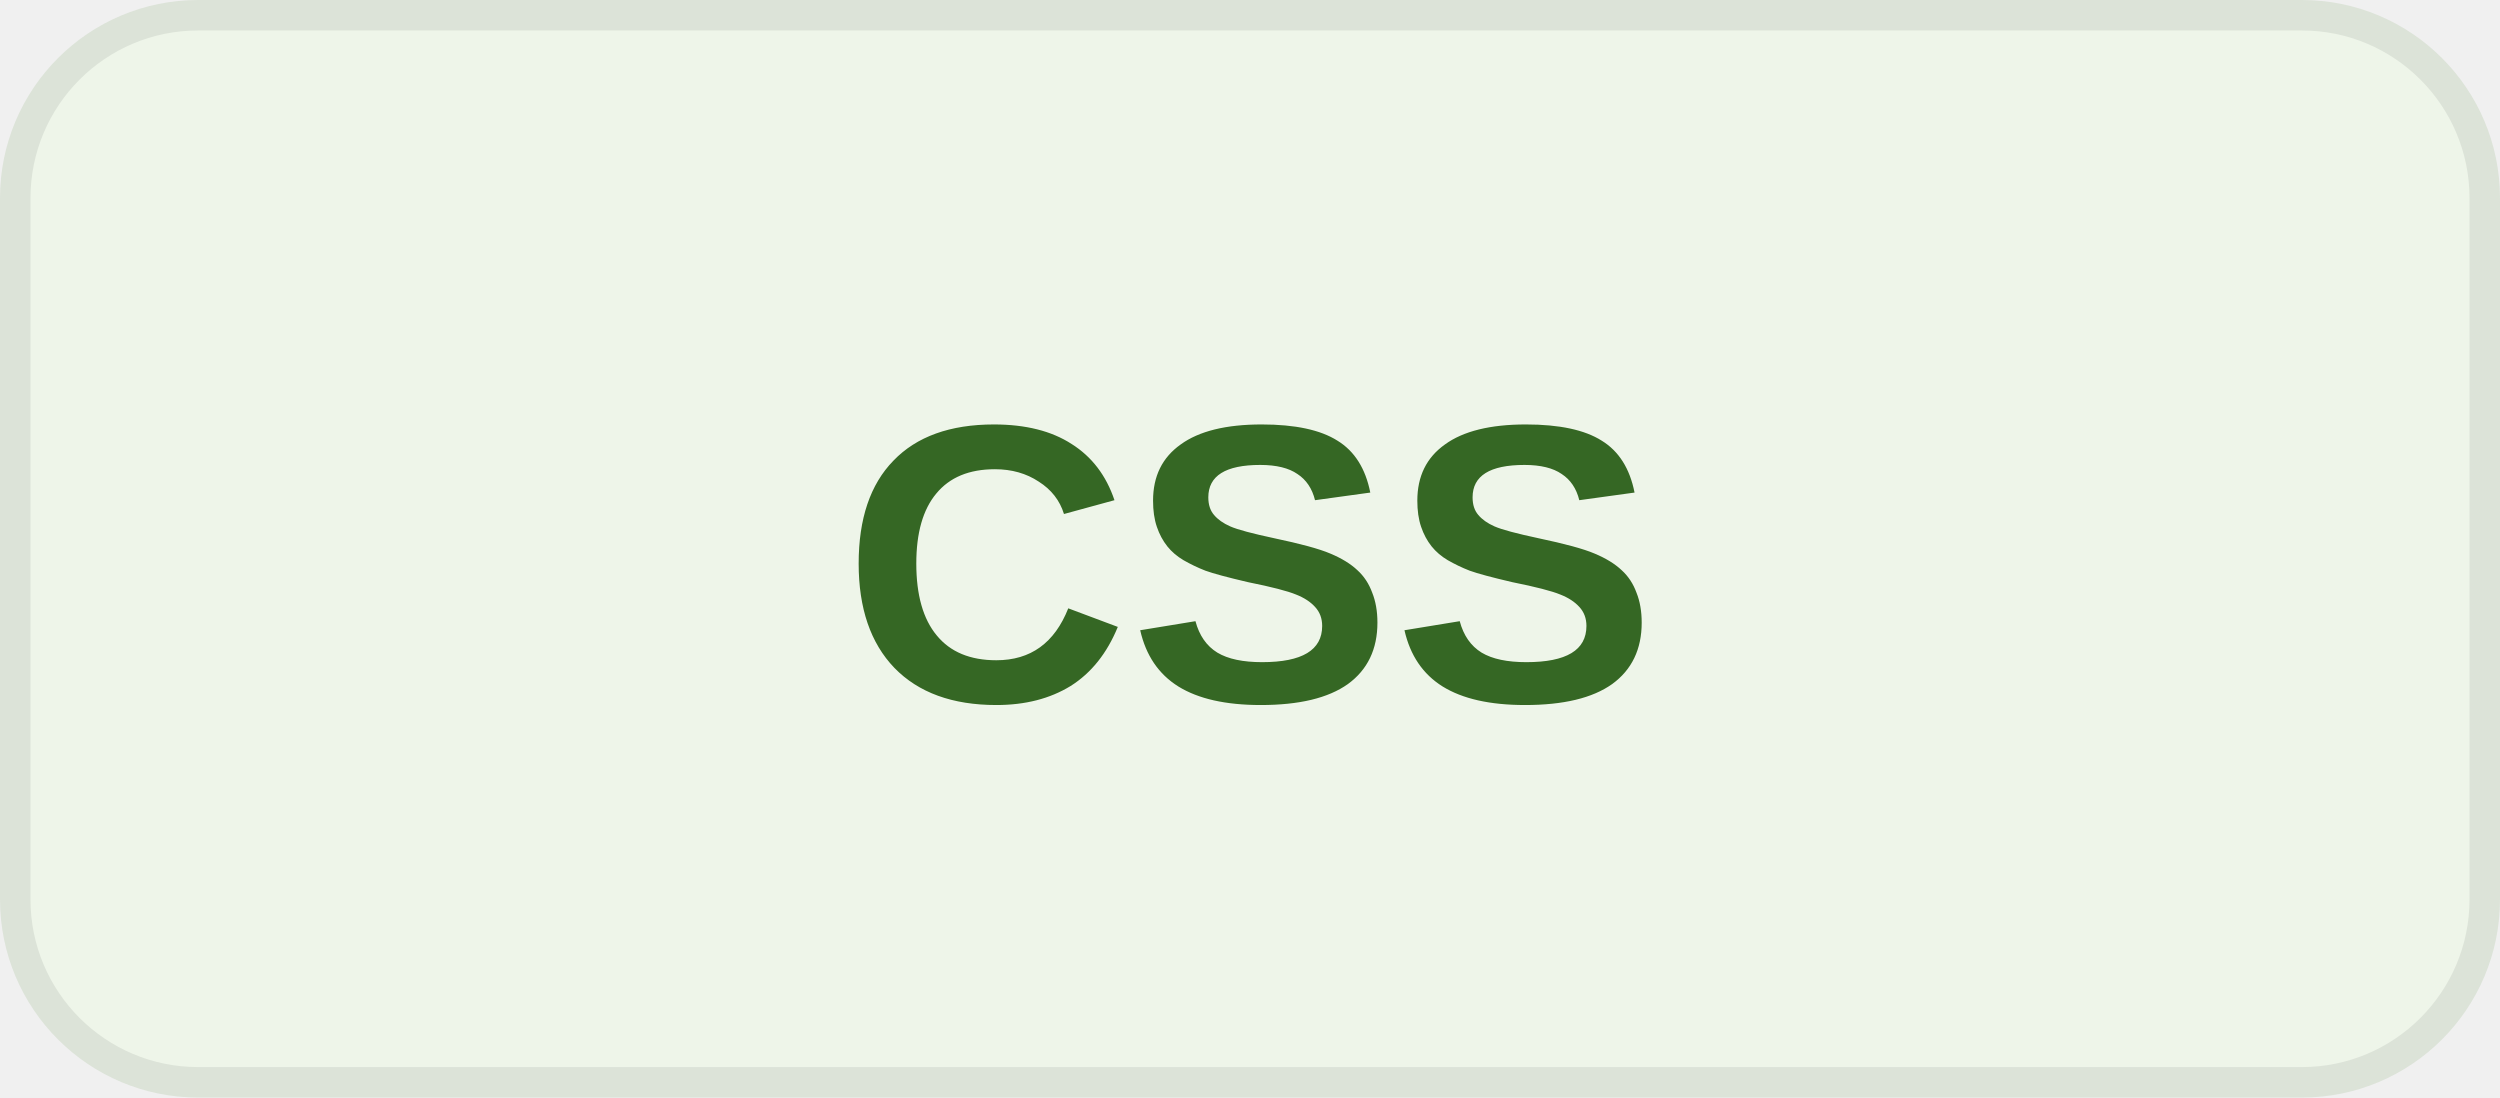
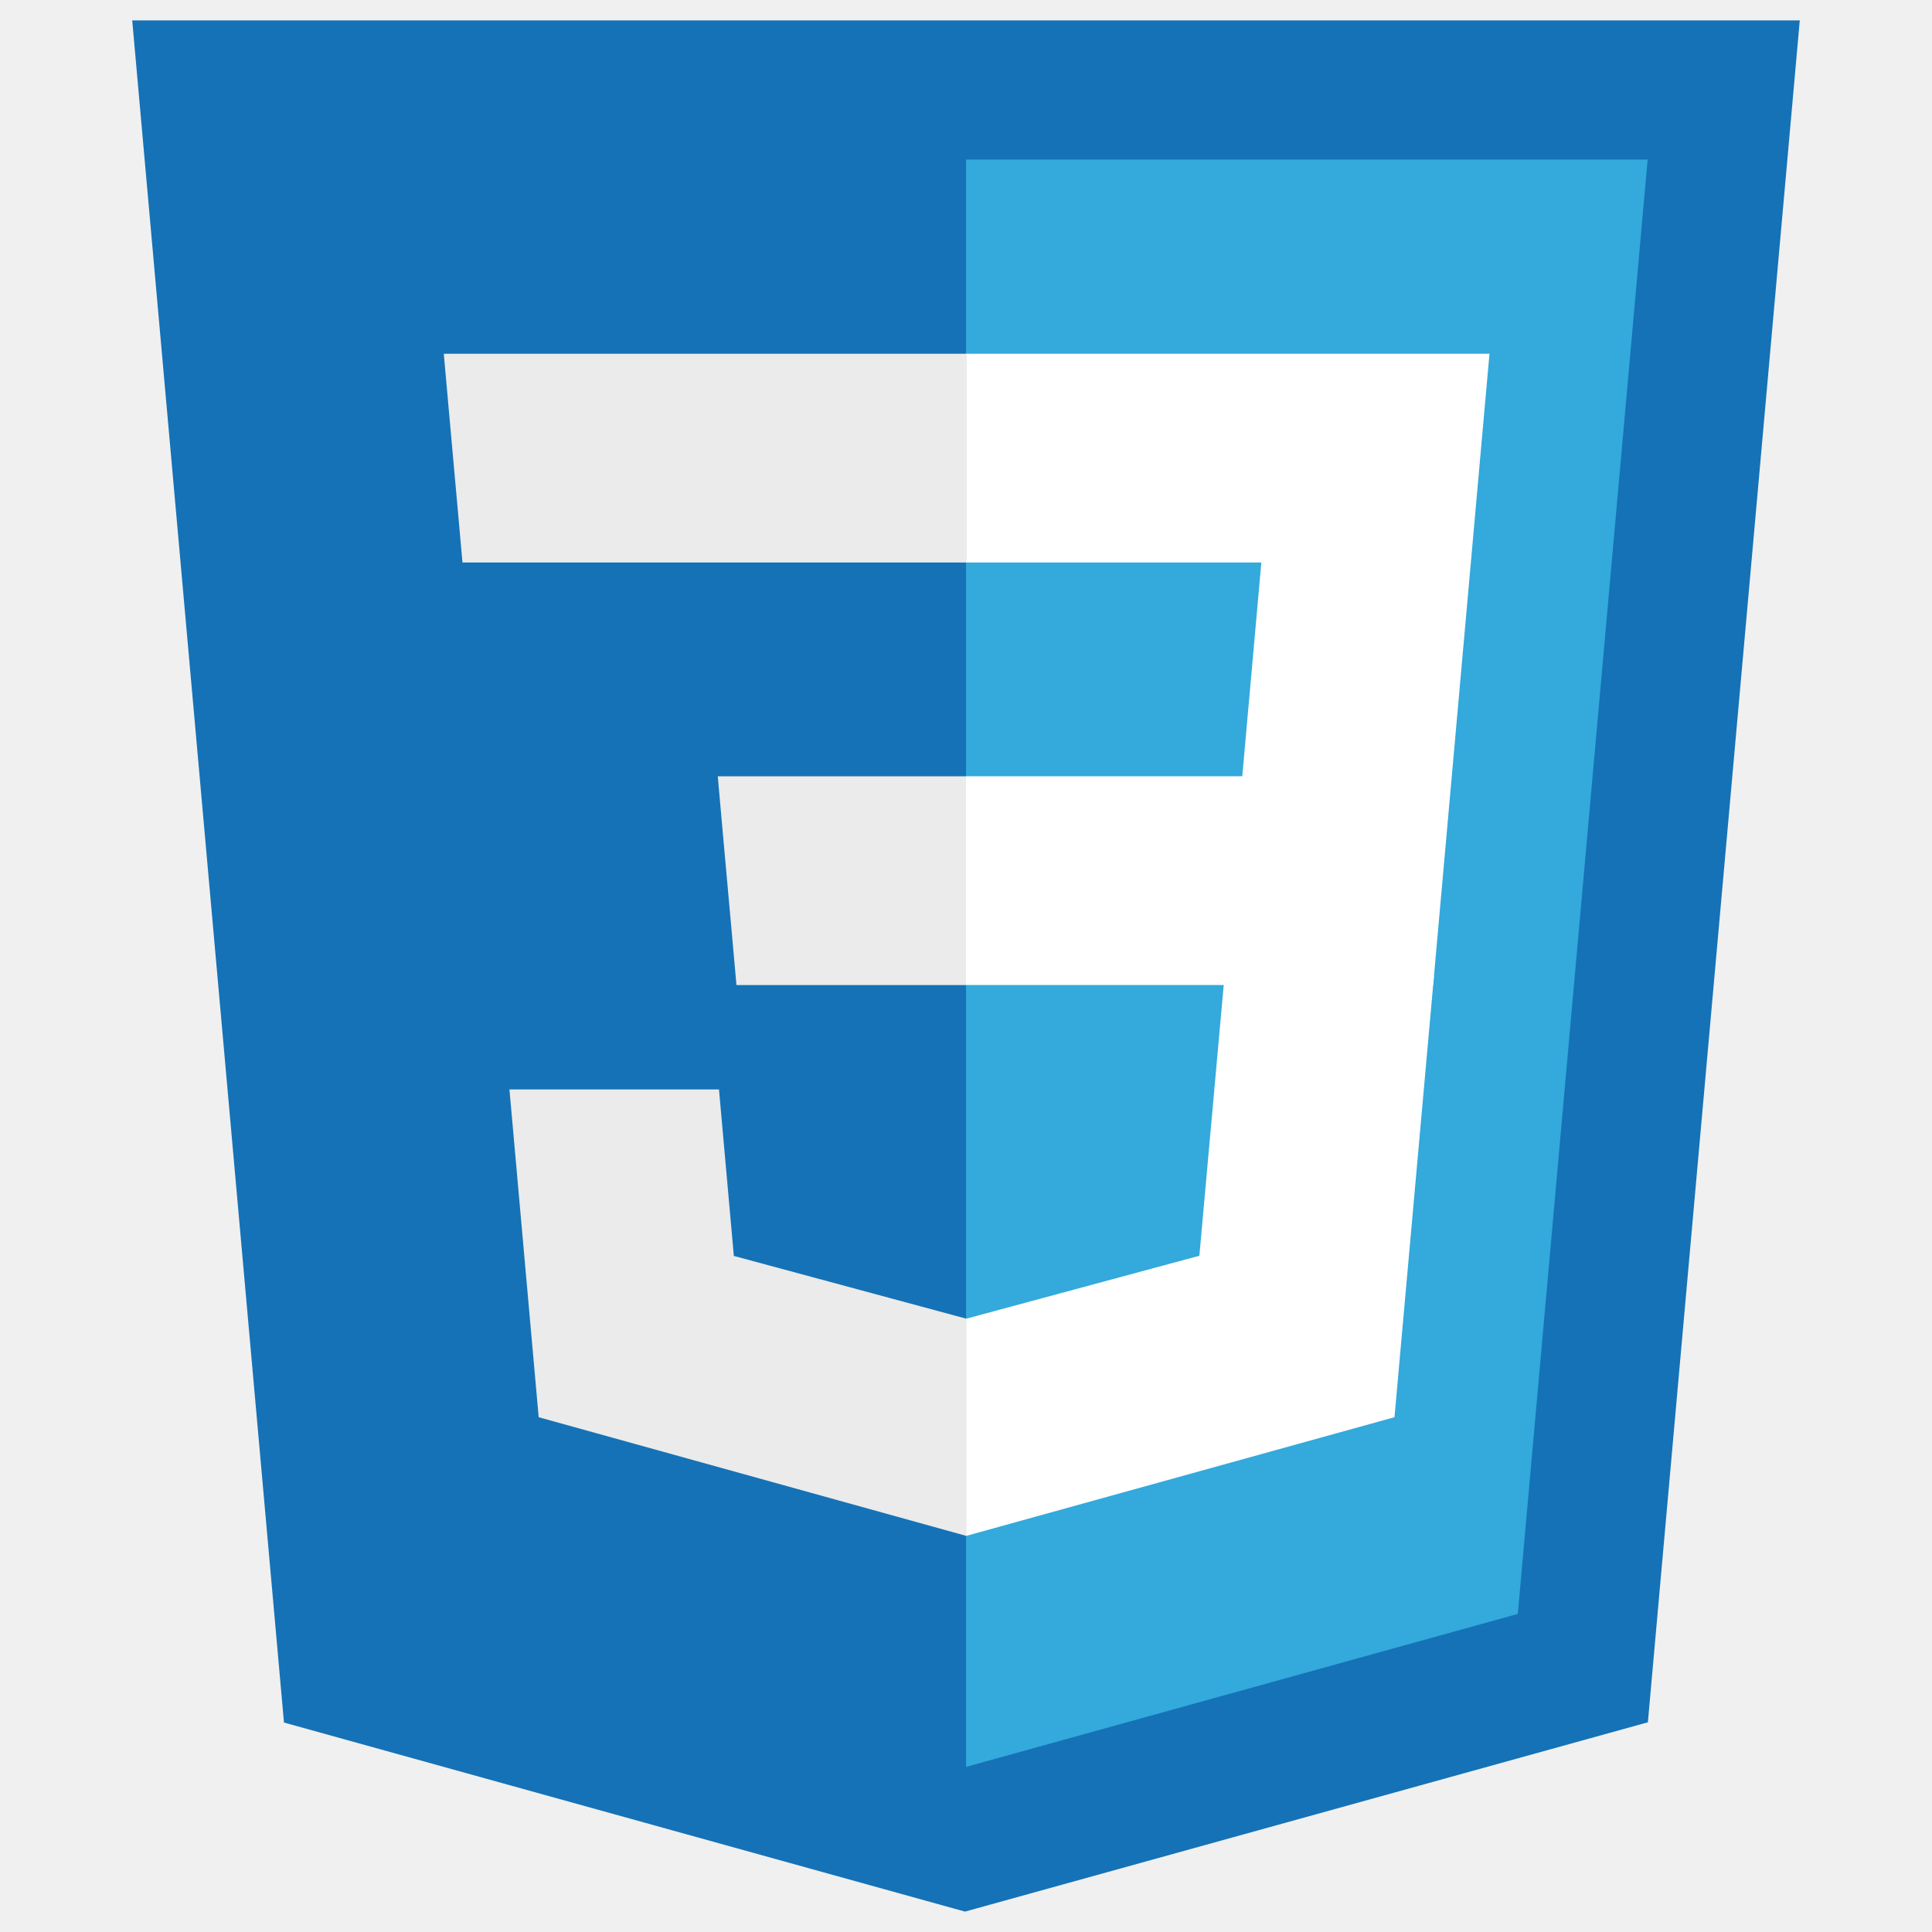
- <svg xmlns="http://www.w3.org/2000/svg" width="82" height="36" role="img" aria-label="CSS">
-   <rect x=".5" y=".5" width="81" height="35" rx="6" fill="#eef5e9" stroke="#dce3d8" />
-   <text x="41.0" y="23" text-anchor="middle" font-family="Verdana,Arial,sans-serif" font-size="13" font-weight="600" fill="#356724">CSS</text>
+ <svg xmlns="http://www.w3.org/2000/svg" viewBox="0 0 128 128">
+   <path fill="#1572B6" d="M18.814 114.123L8.76 1.352h110.48l-10.064 112.754-45.243 12.543-45.119-12.526z" />
+   <path fill="#33A9DC" d="M64.001 117.062l36.559-10.136 8.601-96.354h-45.16v106.49z" />
+   <path fill="#fff" d="M64.001 51.429h18.302l1.264-14.163H64.001V23.435h34.682l-.332 3.711-3.4 38.114h-30.95V51.429z" />
+   <path fill="#EBEBEB" d="M64.083 87.349l-.061.018-15.403-4.159-.985-11.031H33.752l1.937 21.717 28.331 7.863.063-.018v-14.39z" />
+   <path fill="#fff" d="M81.127 64.675l-1.666 18.522-15.426 4.164v14.39l28.354-7.858.208-2.337 2.406-26.881H81.127z" />
+   <path fill="#EBEBEB" d="M64.048 23.435v13.831H30.64l-.277-3.108-.63-7.012-.331-3.711h34.646zm-.047 27.996v13.831H48.792l-.277-3.108-.631-7.012-.33-3.711h16.447z" />
</svg>
